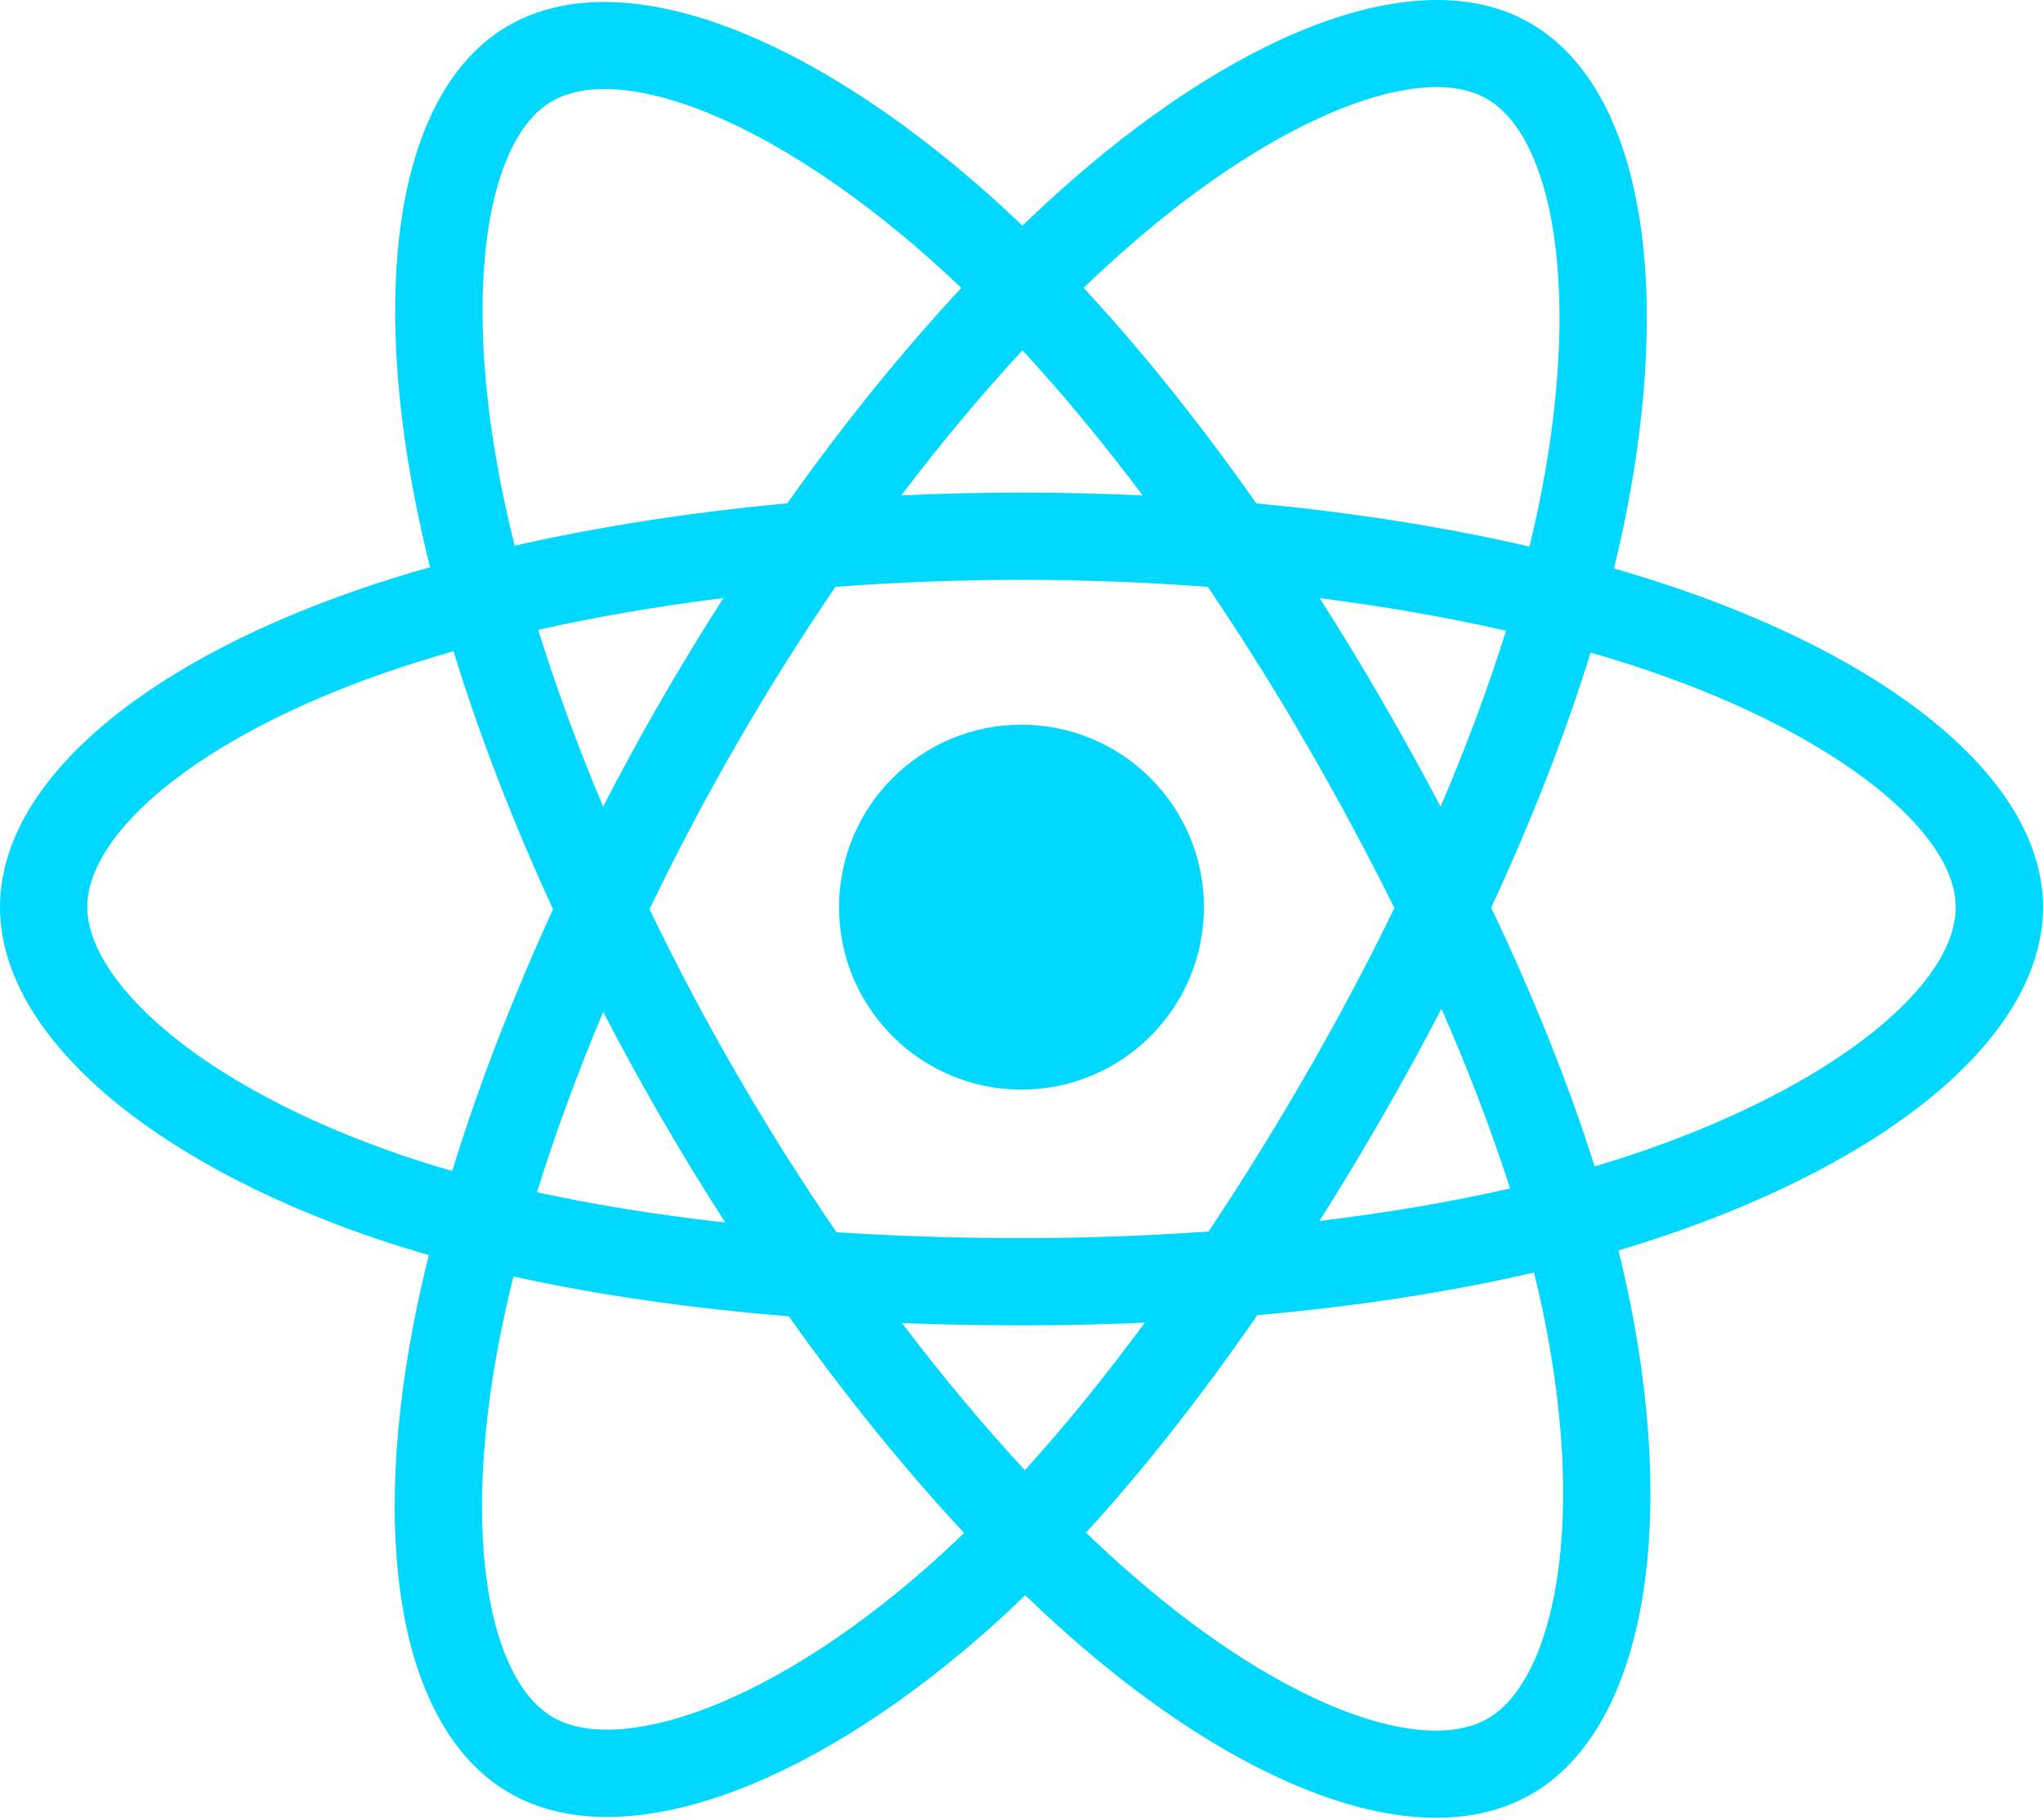
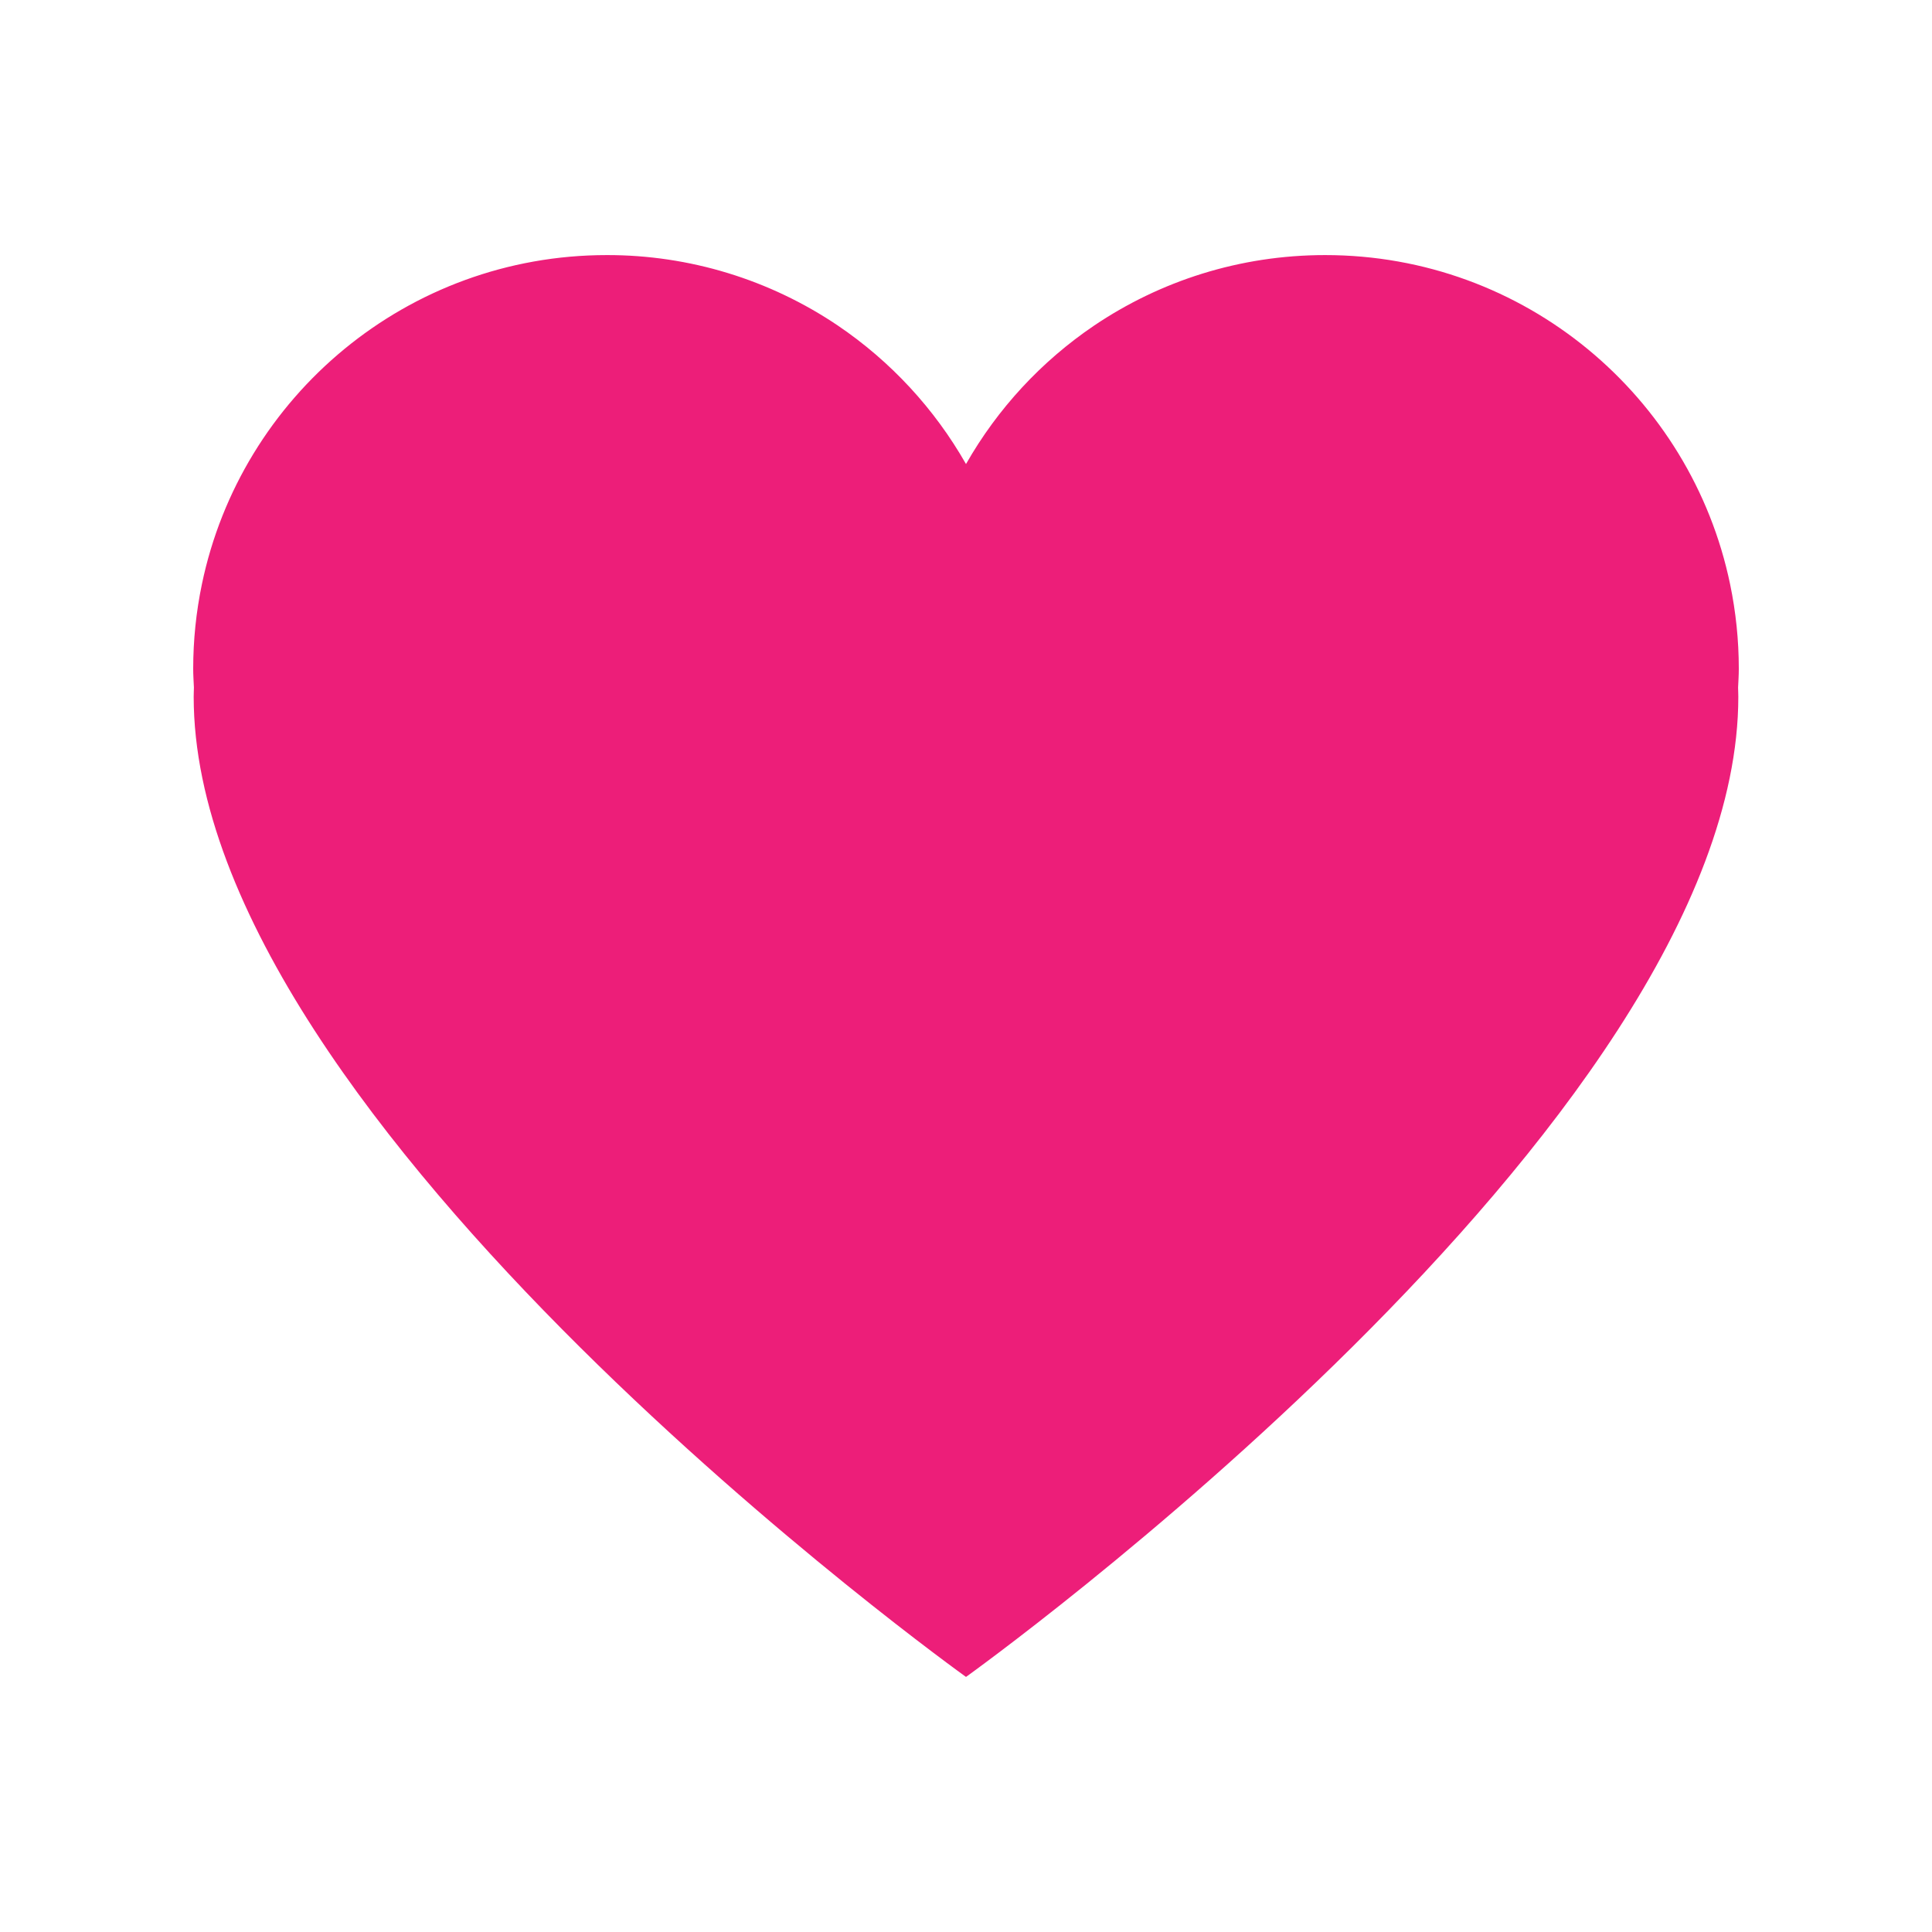
- <svg xmlns="http://www.w3.org/2000/svg" aria-hidden="true" role="img" class="iconify iconify--logos" width="35.93" height="32" preserveAspectRatio="xMidYMid meet" viewBox="0 0 256 228">
-   <path fill="#00D8FF" d="M210.483 73.824a171.49 171.49 0 0 0-8.24-2.597c.465-1.9.893-3.777 1.273-5.621c6.238-30.281 2.16-54.676-11.769-62.708c-13.355-7.7-35.196.329-57.254 19.526a171.23 171.23 0 0 0-6.375 5.848a155.866 155.866 0 0 0-4.241-3.917C100.759 3.829 77.587-4.822 63.673 3.233C50.33 10.957 46.379 33.89 51.995 62.588a170.974 170.974 0 0 0 1.892 8.48c-3.28.932-6.445 1.924-9.474 2.98C17.309 83.498 0 98.307 0 113.668c0 15.865 18.582 31.778 46.812 41.427a145.52 145.52 0 0 0 6.921 2.165a167.467 167.467 0 0 0-2.01 9.138c-5.354 28.2-1.173 50.591 12.134 58.266c13.744 7.926 36.812-.22 59.273-19.855a145.567 145.567 0 0 0 5.342-4.923a168.064 168.064 0 0 0 6.92 6.314c21.758 18.722 43.246 26.282 56.54 18.586c13.731-7.949 18.194-32.003 12.4-61.268a145.016 145.016 0 0 0-1.535-6.842c1.62-.48 3.21-.974 4.76-1.488c29.348-9.723 48.443-25.443 48.443-41.52c0-15.417-17.868-30.326-45.517-39.844Zm-6.365 70.984c-1.4.463-2.836.91-4.3 1.345c-3.24-10.257-7.612-21.163-12.963-32.432c5.106-11 9.31-21.767 12.459-31.957c2.619.758 5.16 1.557 7.61 2.4c23.69 8.156 38.14 20.213 38.14 29.504c0 9.896-15.606 22.743-40.946 31.14Zm-10.514 20.834c2.562 12.94 2.927 24.64 1.23 33.787c-1.524 8.219-4.59 13.698-8.382 15.893c-8.067 4.67-25.32-1.4-43.927-17.412a156.726 156.726 0 0 1-6.437-5.87c7.214-7.889 14.423-17.06 21.459-27.246c12.376-1.098 24.068-2.894 34.671-5.345a134.17 134.17 0 0 1 1.386 6.193ZM87.276 214.515c-7.882 2.783-14.16 2.863-17.955.675c-8.075-4.657-11.432-22.636-6.853-46.752a156.923 156.923 0 0 1 1.869-8.499c10.486 2.32 22.093 3.988 34.498 4.994c7.084 9.967 14.501 19.128 21.976 27.15a134.668 134.668 0 0 1-4.877 4.492c-9.933 8.682-19.886 14.842-28.658 17.94ZM50.35 144.747c-12.483-4.267-22.792-9.812-29.858-15.863c-6.35-5.437-9.555-10.836-9.555-15.216c0-9.322 13.897-21.212 37.076-29.293c2.813-.98 5.757-1.905 8.812-2.773c3.204 10.42 7.406 21.315 12.477 32.332c-5.137 11.18-9.399 22.249-12.634 32.792a134.718 134.718 0 0 1-6.318-1.979Zm12.378-84.26c-4.811-24.587-1.616-43.134 6.425-47.789c8.564-4.958 27.502 2.111 47.463 19.835a144.318 144.318 0 0 1 3.841 3.545c-7.438 7.987-14.787 17.08-21.808 26.988c-12.04 1.116-23.565 2.908-34.161 5.309a160.342 160.342 0 0 1-1.76-7.887Zm110.427 27.268a347.8 347.8 0 0 0-7.785-12.803c8.168 1.033 15.994 2.404 23.343 4.08c-2.206 7.072-4.956 14.465-8.193 22.045a381.151 381.151 0 0 0-7.365-13.322Zm-45.032-43.861c5.044 5.465 10.096 11.566 15.065 18.186a322.04 322.04 0 0 0-30.257-.006c4.974-6.559 10.069-12.652 15.192-18.18ZM82.802 87.83a323.167 323.167 0 0 0-7.227 13.238c-3.184-7.553-5.909-14.98-8.134-22.152c7.304-1.634 15.093-2.97 23.209-3.984a321.524 321.524 0 0 0-7.848 12.897Zm8.081 65.352c-8.385-.936-16.291-2.203-23.593-3.793c2.26-7.3 5.045-14.885 8.298-22.6a321.187 321.187 0 0 0 7.257 13.246c2.594 4.48 5.28 8.868 8.038 13.147Zm37.542 31.03c-5.184-5.592-10.354-11.779-15.403-18.433c4.902.192 9.899.29 14.978.29c5.218 0 10.376-.117 15.453-.343c-4.985 6.774-10.018 12.97-15.028 18.486Zm52.198-57.817c3.422 7.8 6.306 15.345 8.596 22.52c-7.422 1.694-15.436 3.058-23.88 4.071a382.417 382.417 0 0 0 7.859-13.026a347.403 347.403 0 0 0 7.425-13.565Zm-16.898 8.101a358.557 358.557 0 0 1-12.281 19.815a329.4 329.4 0 0 1-23.444.823c-7.967 0-15.716-.248-23.178-.732a310.202 310.202 0 0 1-12.513-19.846h.001a307.41 307.41 0 0 1-10.923-20.627a310.278 310.278 0 0 1 10.89-20.637l-.001.001a307.318 307.318 0 0 1 12.413-19.761c7.613-.576 15.42-.876 23.31-.876H128c7.926 0 15.743.303 23.354.883a329.357 329.357 0 0 1 12.335 19.695a358.489 358.489 0 0 1 11.036 20.54a329.472 329.472 0 0 1-11 20.722Zm22.56-122.124c8.572 4.944 11.906 24.881 6.52 51.026c-.344 1.668-.73 3.367-1.15 5.09c-10.622-2.452-22.155-4.275-34.23-5.408c-7.034-10.017-14.323-19.124-21.64-27.008a160.789 160.789 0 0 1 5.888-5.4c18.9-16.447 36.564-22.941 44.612-18.3ZM128 90.808c12.625 0 22.86 10.235 22.86 22.86s-10.235 22.86-22.86 22.86s-22.86-10.235-22.86-22.86s10.235-22.86 22.86-22.86Z" />
+ <svg xmlns="http://www.w3.org/2000/svg" version="1.1" id="圖層_1" x="0" y="0" viewBox="0 0 100 100" xml:space="preserve">
+   <path d="M90 34.613a21.48 21.48 0 0 0-.451-4.378c-2.021-9.724-10.635-17.032-20.959-17.032-4.43 0-8.545 1.346-11.96 3.65A21.505 21.505 0 0 0 50 24.019a21.505 21.505 0 0 0-6.63-7.166 21.311 21.311 0 0 0-11.96-3.65c-10.324 0-18.938 7.308-20.959 17.032A21.48 21.48 0 0 0 10 34.613c0 .328.022.651.037.975-.002.159-.012.315-.012.474C10.025 58.179 50 86.797 50 86.797s39.975-28.618 39.975-50.734c0-.159-.01-.316-.012-.474.015-.325.037-.648.037-.976z" fill="#ed1e79" />
+   <style class="darkreader darkreader--fallback">html, body, body :not(iframe) {
+     background-color: #181a1b !important;
+     border-color: #776e62 !important;
+     color: #e8e6e3 !important; } div[style*="background-color: rgb(135, 135, 135)"] {
+     background-color: #878787 !important;
+ }</style>
</svg>
